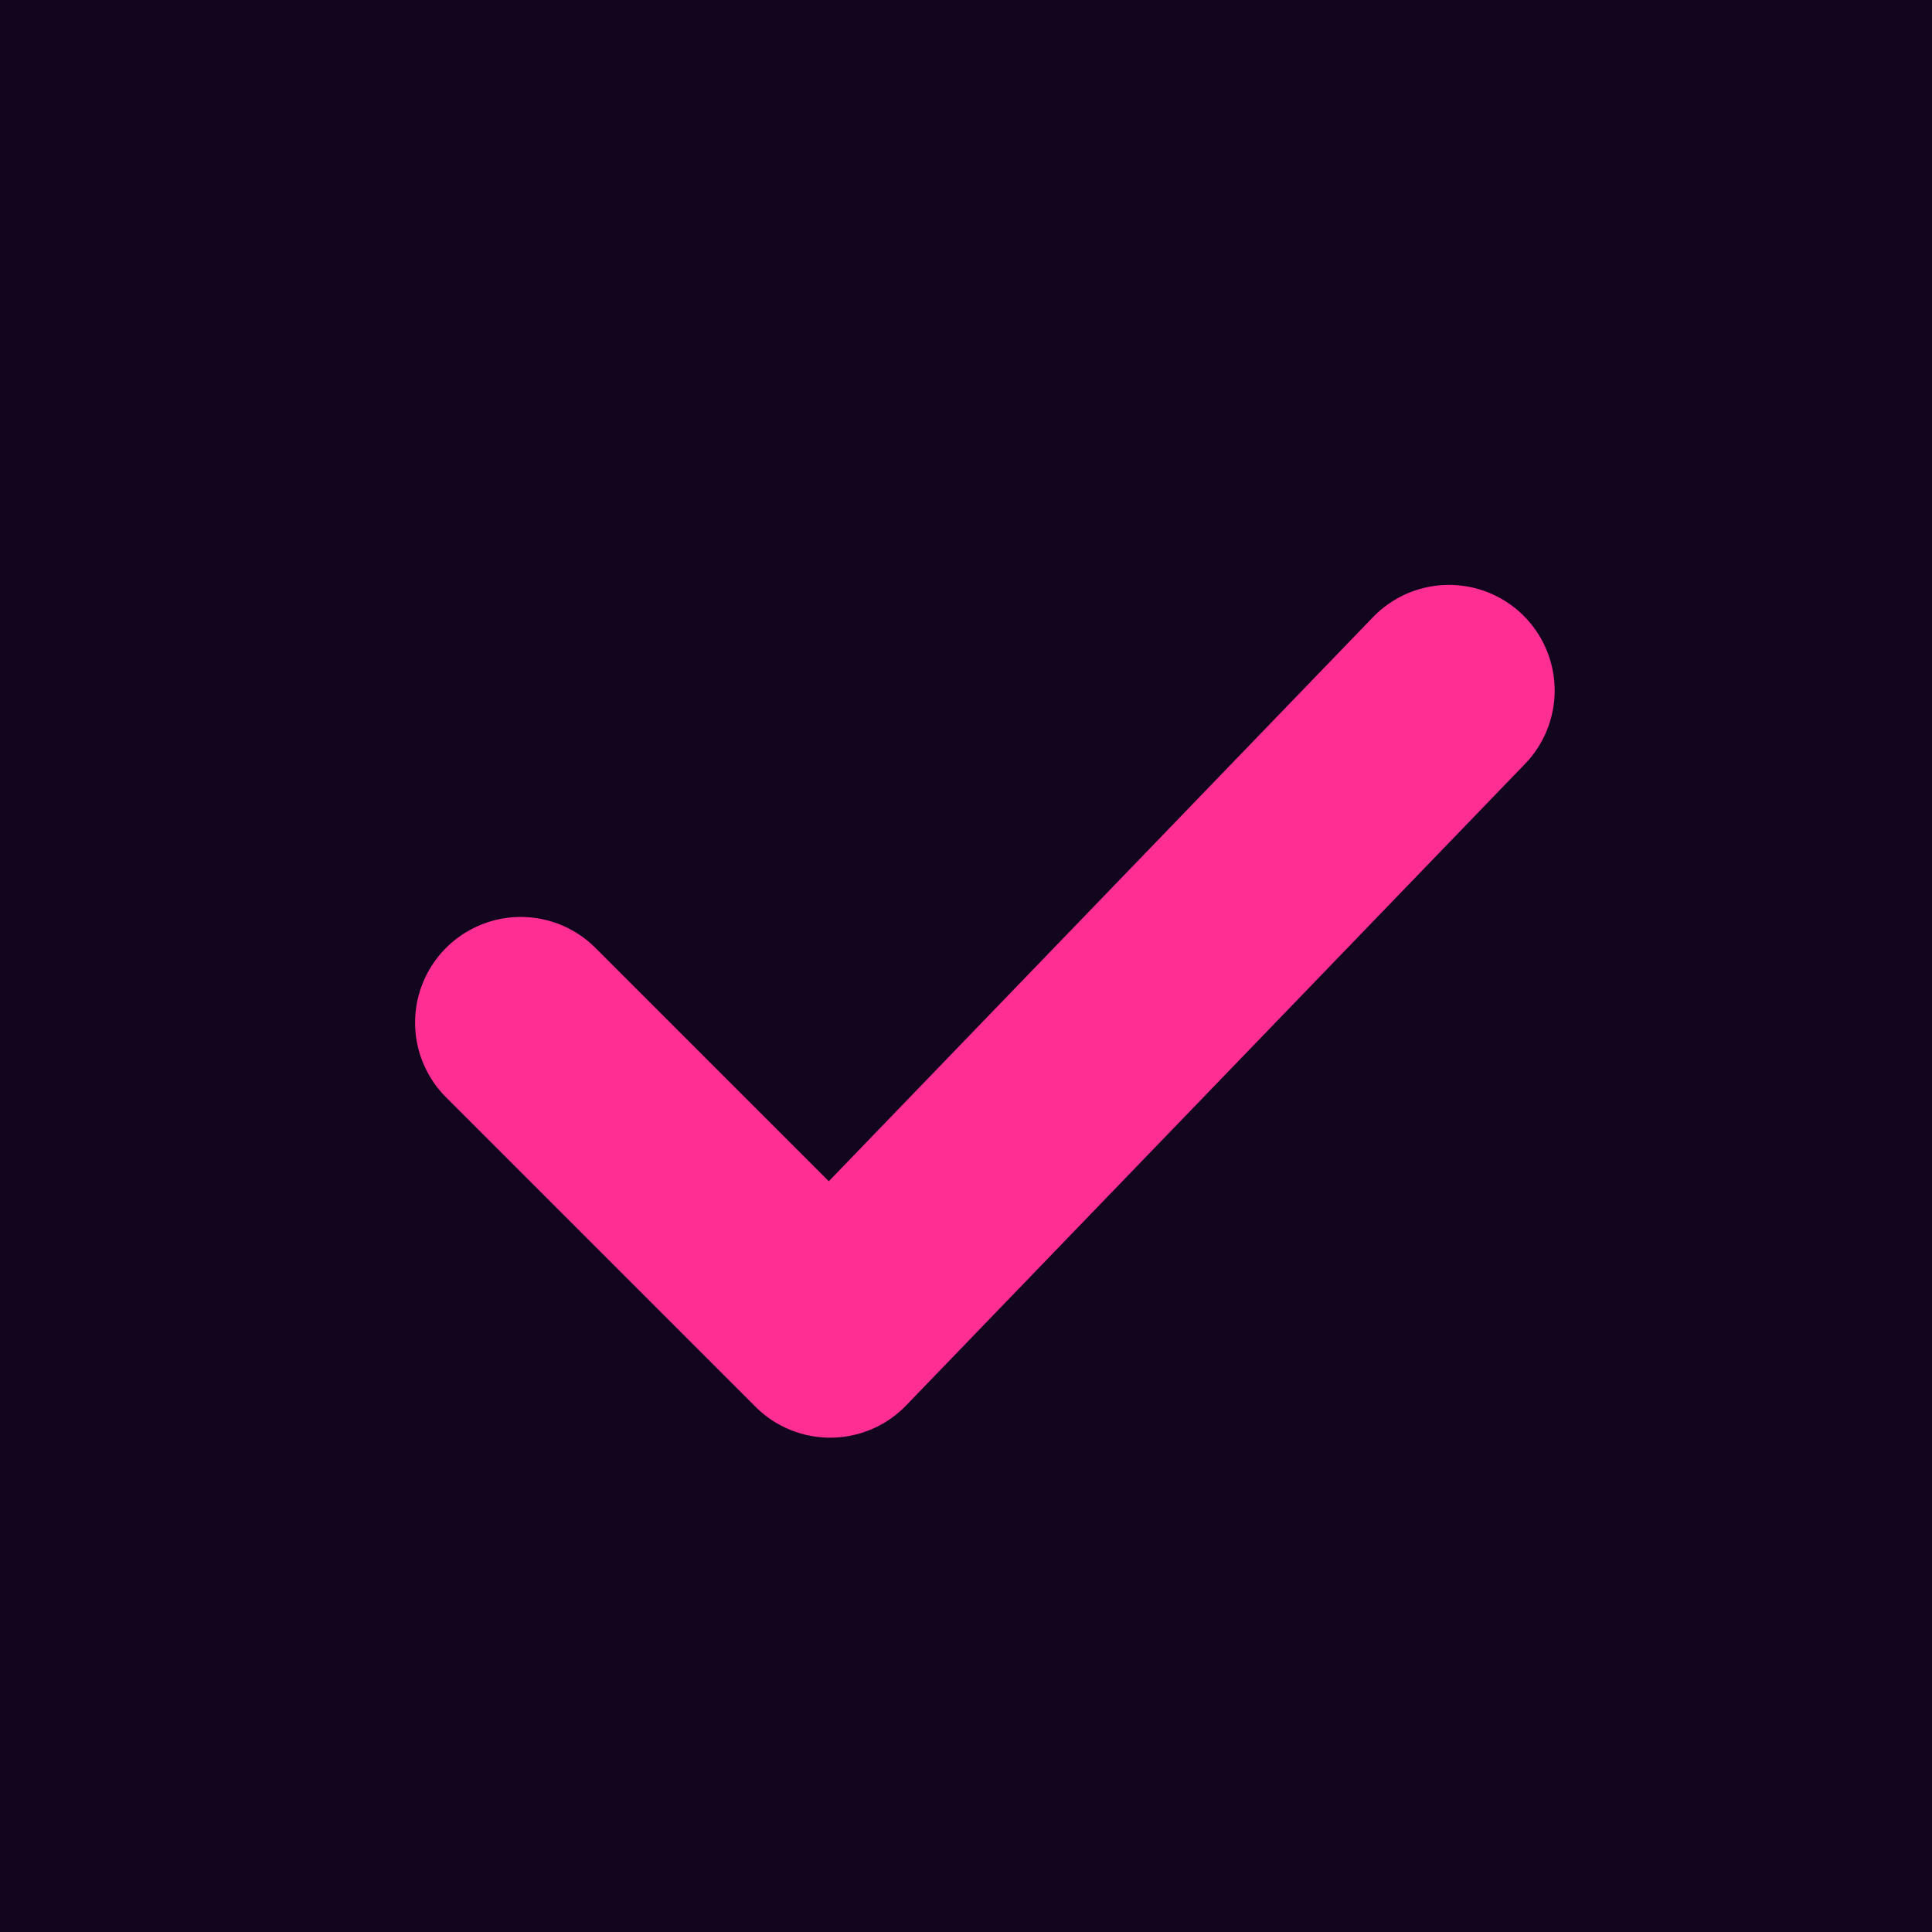
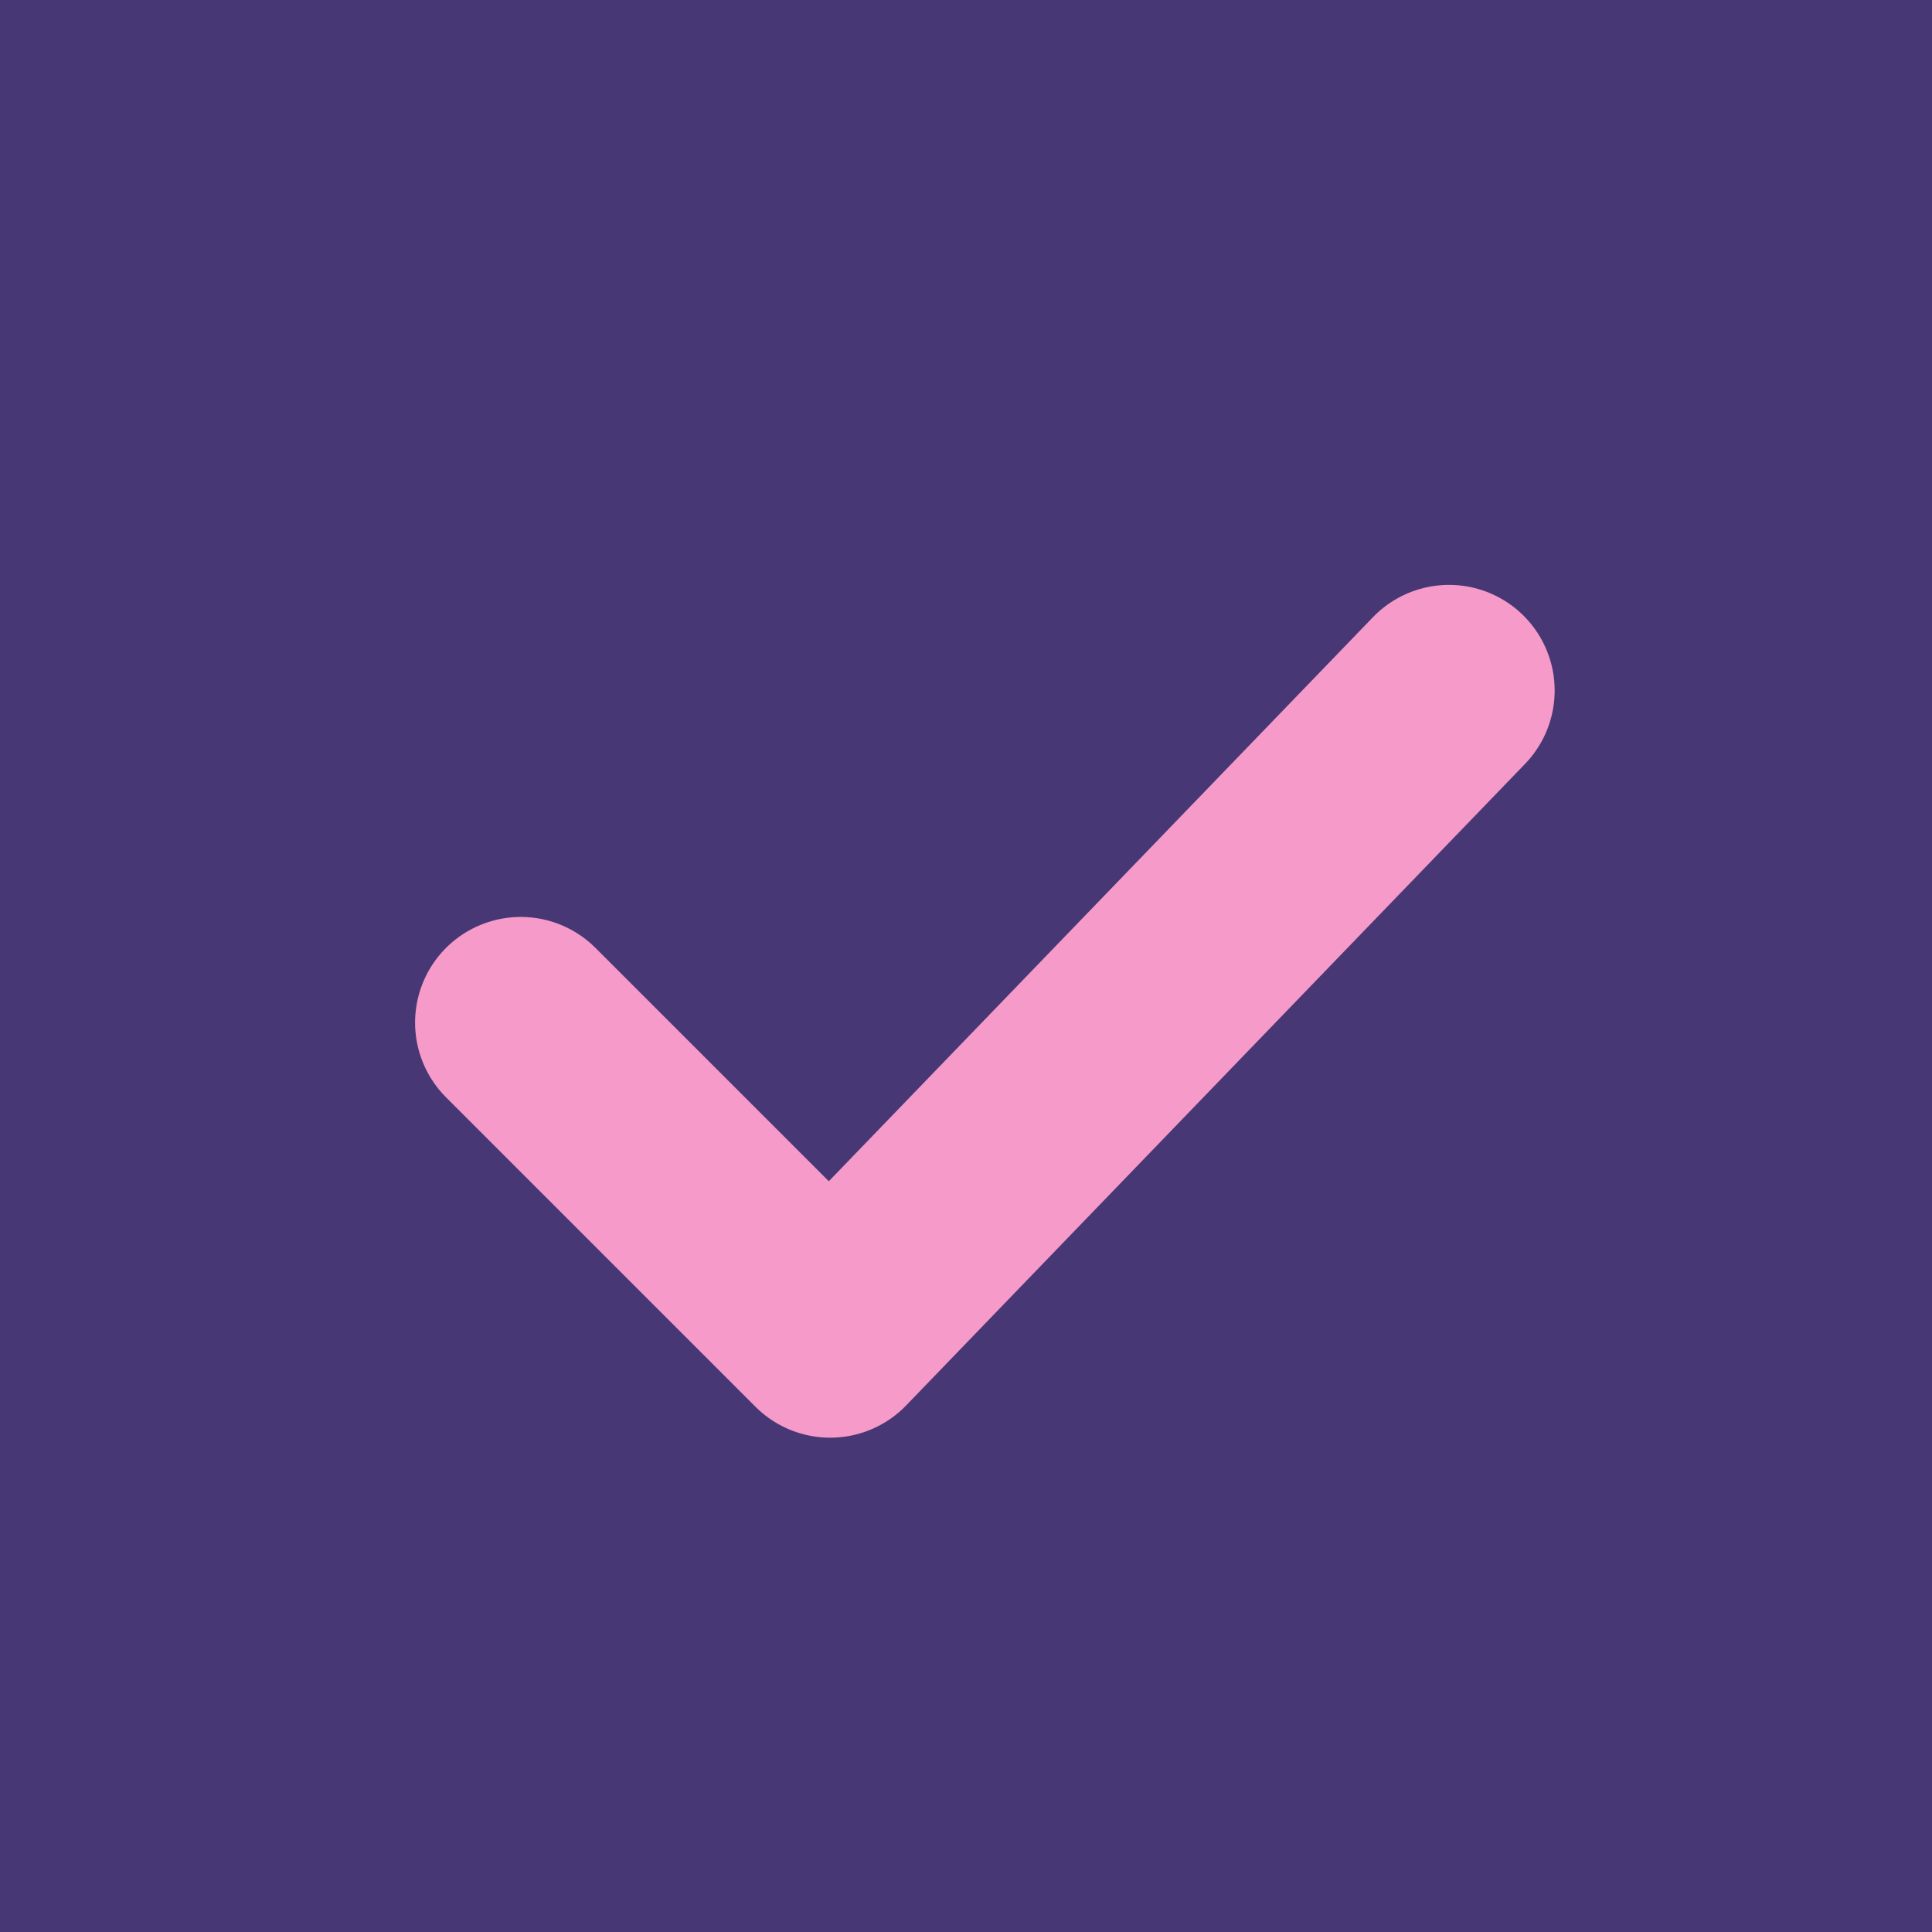
<svg xmlns="http://www.w3.org/2000/svg" viewBox="0 0 512 512">
-   <rect width="512" height="512" fill="#12061f" />
-   <path d="M138 271l82 82 164-170" fill="none" stroke="#ff2e93" stroke-width="56" stroke-linecap="round" stroke-linejoin="round" />
+   <rect width="512" height="512" fill="#473875" />
+   <path d="M138 271l82 82 164-170" fill="none" stroke="#f69ac9" stroke-width="56" stroke-linecap="round" stroke-linejoin="round" />
</svg>
